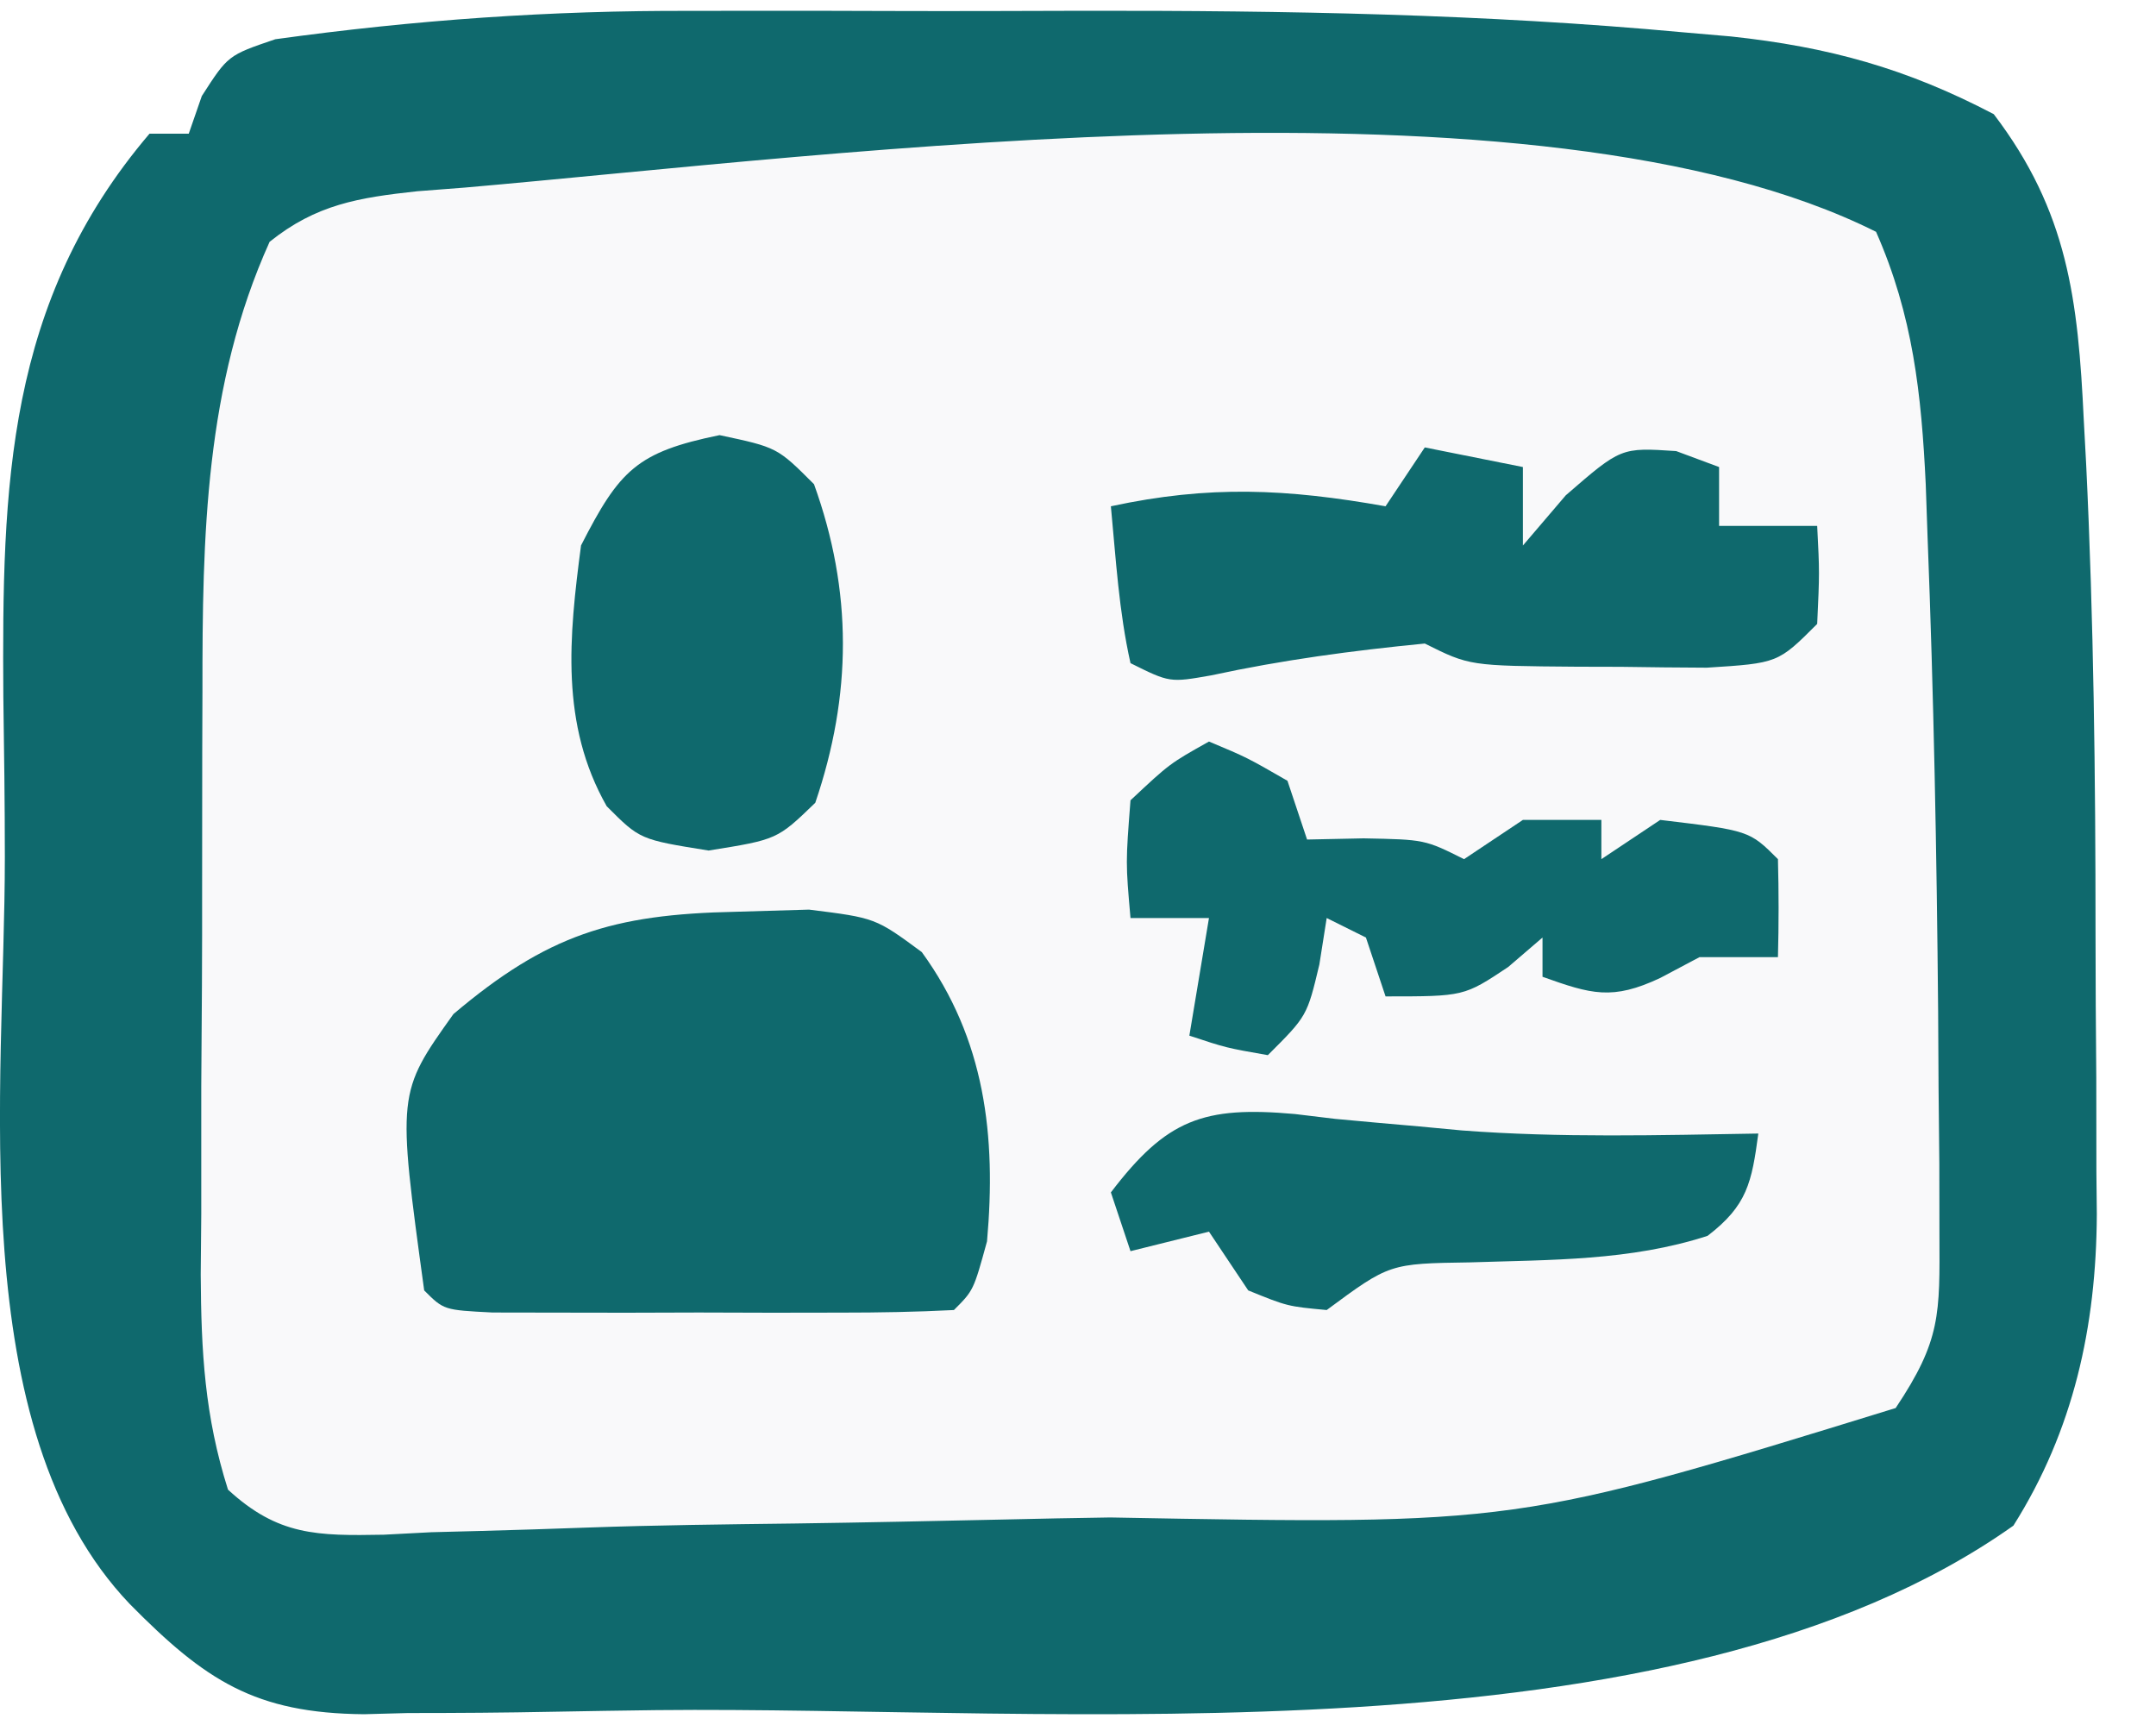
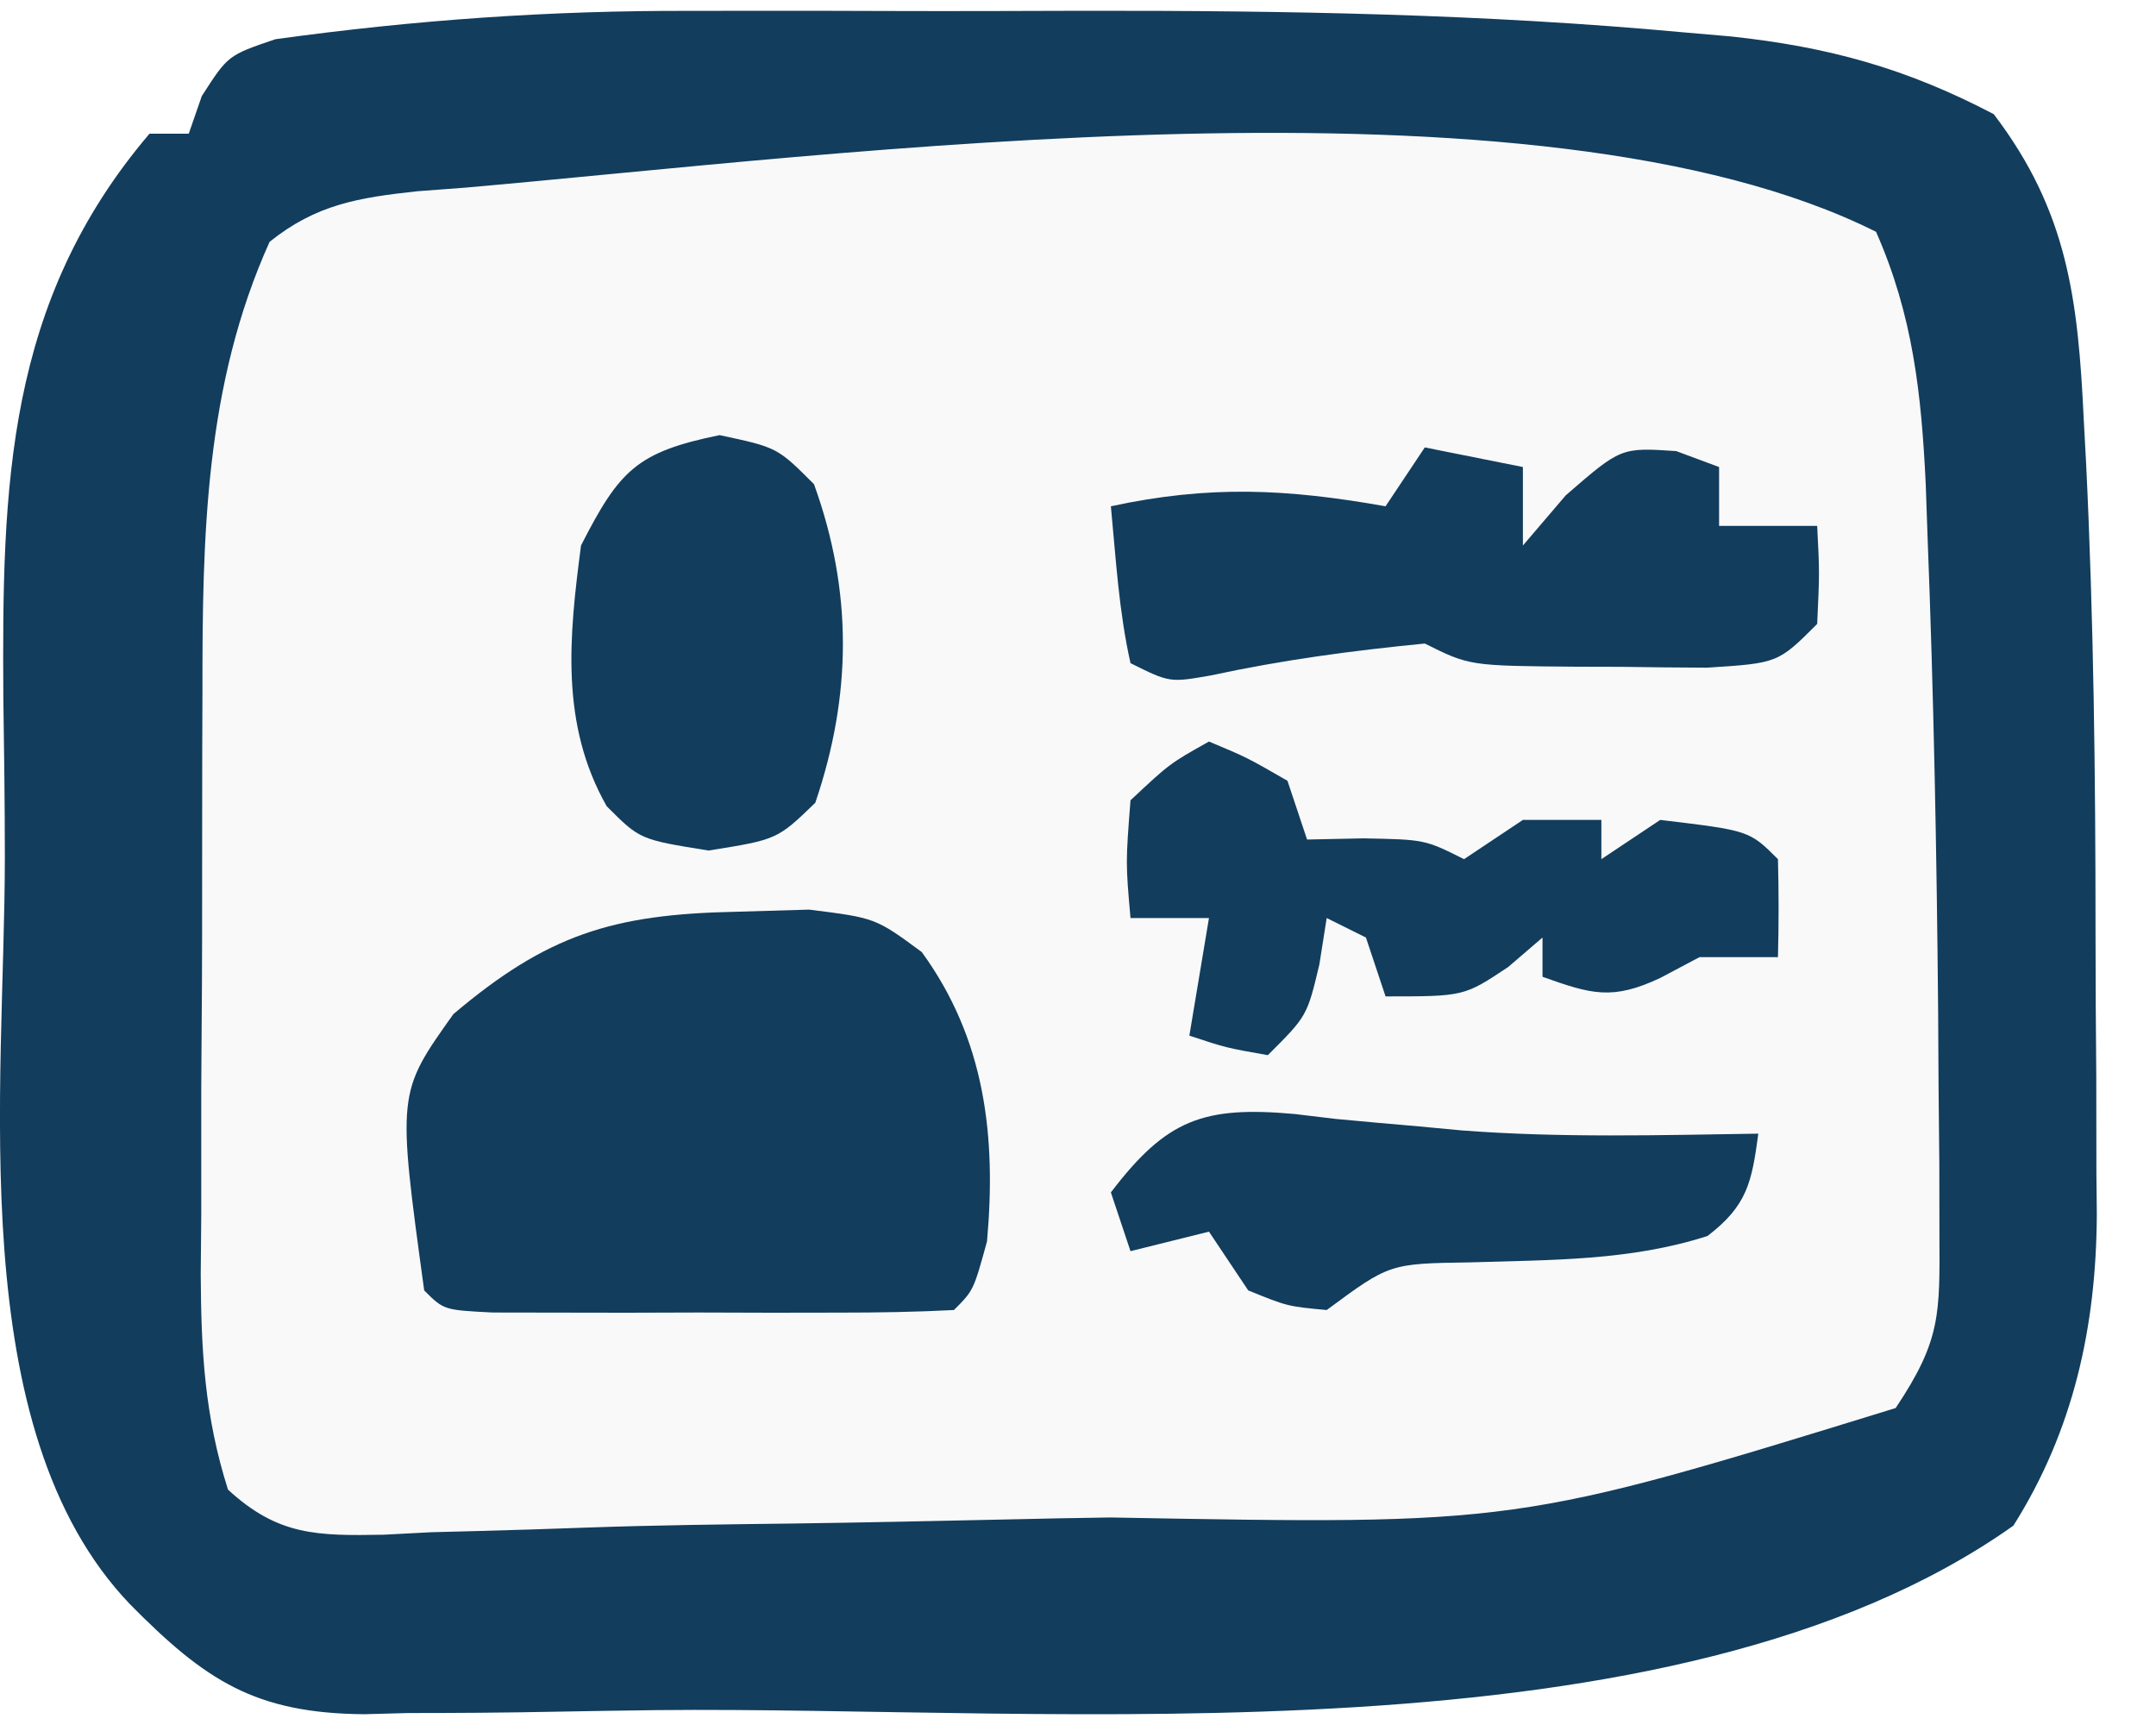
- <svg xmlns="http://www.w3.org/2000/svg" width="20" height="16" viewBox="0 0 20 16" fill="none">
-   <path d="M6.415 0.101C6.706 0.101 6.706 0.101 7.003 0.1C7.412 0.1 7.821 0.1 8.229 0.102C8.842 0.104 9.455 0.102 10.068 0.1C11.924 0.098 13.769 0.129 15.617 0.3C15.762 0.313 15.906 0.325 16.056 0.338C16.963 0.435 17.684 0.634 18.495 1.059C19.184 1.964 19.277 2.782 19.33 3.896C19.341 4.098 19.341 4.098 19.352 4.304C19.422 5.753 19.439 7.202 19.439 8.652C19.439 9.1 19.442 9.548 19.446 9.996C19.446 10.285 19.447 10.574 19.447 10.863C19.448 10.995 19.45 11.127 19.451 11.263C19.446 12.302 19.236 13.265 18.677 14.151C15.505 16.398 9.783 15.822 6.087 15.862C5.769 15.866 5.45 15.871 5.132 15.877C4.683 15.886 4.233 15.889 3.784 15.889C3.582 15.895 3.582 15.895 3.377 15.9C2.366 15.891 1.904 15.587 1.205 14.879C-0.352 13.251 0.045 10.072 0.045 7.951C0.045 7.455 0.038 6.959 0.031 6.463C0.018 4.507 0.057 2.802 1.387 1.24C1.507 1.24 1.627 1.24 1.751 1.24C1.791 1.125 1.831 1.01 1.872 0.891C2.115 0.513 2.115 0.513 2.554 0.364C3.847 0.185 5.109 0.096 6.415 0.101Z" fill="#F9F9FA" />
-   <path d="M6.415 0.101C6.706 0.101 6.706 0.101 7.003 0.1C7.412 0.1 7.821 0.1 8.229 0.102C8.842 0.104 9.455 0.102 10.068 0.1C11.924 0.098 13.769 0.129 15.617 0.3C15.762 0.313 15.906 0.325 16.056 0.338C16.963 0.435 17.684 0.634 18.495 1.059C19.184 1.964 19.277 2.782 19.33 3.896C19.341 4.098 19.341 4.098 19.352 4.304C19.422 5.753 19.439 7.202 19.439 8.652C19.439 9.1 19.442 9.548 19.446 9.996C19.446 10.285 19.447 10.574 19.447 10.863C19.448 10.995 19.45 11.127 19.451 11.263C19.446 12.302 19.236 13.265 18.677 14.151C15.505 16.398 9.783 15.822 6.087 15.862C5.769 15.866 5.45 15.871 5.132 15.877C4.683 15.886 4.233 15.889 3.784 15.889C3.582 15.895 3.582 15.895 3.377 15.9C2.366 15.891 1.904 15.587 1.205 14.879C-0.352 13.251 0.045 10.072 0.045 7.951C0.045 7.455 0.038 6.959 0.031 6.463C0.018 4.507 0.057 2.802 1.387 1.24C1.507 1.24 1.627 1.24 1.751 1.24C1.791 1.125 1.831 1.01 1.872 0.891C2.115 0.513 2.115 0.513 2.554 0.364C3.847 0.185 5.109 0.096 6.415 0.101ZM4.31 1.74C4.093 1.757 4.093 1.757 3.87 1.774C3.326 1.833 2.933 1.896 2.501 2.243C1.901 3.572 1.877 4.974 1.878 6.409C1.877 6.602 1.877 6.795 1.876 6.994C1.875 7.4 1.875 7.806 1.875 8.212C1.876 8.833 1.872 9.454 1.867 10.075C1.867 10.47 1.867 10.866 1.867 11.262C1.865 11.447 1.863 11.632 1.862 11.822C1.866 12.537 1.898 13.133 2.115 13.817C2.58 14.245 2.941 14.246 3.56 14.235C3.705 14.227 3.851 14.22 4 14.212C4.153 14.208 4.306 14.204 4.463 14.2C4.789 14.191 5.114 14.181 5.44 14.169C6.083 14.146 6.727 14.139 7.371 14.131C8.018 14.122 8.666 14.108 9.314 14.094C9.642 14.086 9.971 14.08 10.299 14.075C14.068 14.144 14.068 14.144 17.585 13.06C18.006 12.43 17.994 12.191 17.991 11.448C17.991 11.125 17.991 11.125 17.99 10.794C17.988 10.563 17.985 10.332 17.983 10.094C17.982 9.858 17.98 9.622 17.979 9.38C17.966 7.912 17.938 6.446 17.881 4.98C17.875 4.819 17.869 4.658 17.864 4.492C17.824 3.656 17.746 2.927 17.403 2.15C14.254 0.576 7.777 1.439 4.31 1.74Z" fill="#0F696D" />
-   <path d="M6.824 8.457C7.049 8.45 7.274 8.444 7.505 8.437C8.121 8.514 8.121 8.514 8.551 8.831C9.138 9.639 9.243 10.536 9.156 11.514C9.031 11.969 9.031 11.969 8.849 12.151C8.5 12.169 8.151 12.175 7.802 12.175C7.59 12.175 7.378 12.175 7.16 12.176C6.936 12.175 6.713 12.174 6.483 12.174C6.148 12.175 6.148 12.175 5.806 12.176C5.594 12.175 5.382 12.175 5.163 12.175C4.967 12.175 4.771 12.175 4.569 12.174C4.117 12.151 4.117 12.151 3.935 11.969C3.684 10.138 3.684 10.138 4.206 9.406C5.075 8.671 5.68 8.48 6.824 8.457Z" fill="#0F696D" />
-   <path d="M13.217 4.15C13.667 4.24 13.667 4.24 14.127 4.332C14.127 4.572 14.127 4.812 14.127 5.06C14.324 4.829 14.324 4.829 14.525 4.594C15.037 4.15 15.037 4.15 15.549 4.184C15.68 4.233 15.811 4.282 15.947 4.332C15.947 4.512 15.947 4.692 15.947 4.878C16.247 4.878 16.547 4.878 16.857 4.878C16.879 5.31 16.879 5.31 16.857 5.787C16.493 6.151 16.493 6.151 15.833 6.193C15.568 6.192 15.302 6.189 15.037 6.185C14.902 6.185 14.768 6.185 14.63 6.184C13.632 6.176 13.632 6.176 13.217 5.969C12.543 6.035 11.898 6.121 11.237 6.264C10.851 6.332 10.851 6.332 10.487 6.151C10.379 5.669 10.352 5.188 10.305 4.696C11.218 4.499 11.934 4.533 12.853 4.696C12.973 4.516 13.093 4.336 13.217 4.15Z" fill="#0F696D" />
-   <path d="M11.215 6.878C11.568 7.026 11.568 7.026 11.943 7.242C12.003 7.422 12.063 7.602 12.125 7.787C12.384 7.782 12.384 7.782 12.649 7.776C13.217 7.787 13.217 7.787 13.581 7.969C13.761 7.849 13.942 7.729 14.127 7.605C14.367 7.605 14.608 7.605 14.855 7.605C14.855 7.725 14.855 7.845 14.855 7.969C15.035 7.849 15.216 7.729 15.401 7.605C16.228 7.704 16.228 7.704 16.493 7.969C16.501 8.272 16.501 8.575 16.493 8.878C16.253 8.878 16.013 8.878 15.765 8.878C15.645 8.942 15.525 9.006 15.401 9.071C14.956 9.28 14.763 9.222 14.309 9.06C14.309 8.94 14.309 8.82 14.309 8.696C14.204 8.786 14.099 8.876 13.991 8.969C13.581 9.242 13.581 9.242 12.853 9.242C12.793 9.062 12.733 8.882 12.671 8.696C12.551 8.636 12.431 8.576 12.307 8.515C12.285 8.657 12.262 8.8 12.239 8.946C12.125 9.424 12.125 9.424 11.761 9.787C11.374 9.719 11.374 9.719 11.033 9.606C11.093 9.246 11.153 8.885 11.215 8.515C10.975 8.515 10.735 8.515 10.487 8.515C10.442 8.003 10.442 8.003 10.487 7.423C10.851 7.082 10.851 7.082 11.215 6.878Z" fill="#0F696D" />
-   <path d="M6.675 4.036C7.21 4.15 7.21 4.15 7.551 4.491C7.91 5.485 7.903 6.446 7.563 7.446C7.21 7.787 7.21 7.787 6.573 7.889C5.936 7.787 5.936 7.787 5.628 7.478C5.196 6.717 5.278 5.907 5.39 5.059C5.747 4.36 5.908 4.193 6.675 4.036Z" fill="#0F696D" />
-   <path d="M12.012 10.333C12.197 10.355 12.197 10.355 12.386 10.378C12.646 10.402 12.905 10.426 13.165 10.448C13.295 10.46 13.425 10.473 13.559 10.485C14.474 10.555 15.394 10.529 16.311 10.514C16.25 10.966 16.209 11.181 15.84 11.463C15.121 11.696 14.386 11.684 13.638 11.709C12.89 11.72 12.89 11.72 12.307 12.151C11.943 12.117 11.943 12.117 11.579 11.969C11.459 11.789 11.338 11.609 11.215 11.424C10.974 11.484 10.734 11.544 10.487 11.605C10.427 11.425 10.367 11.245 10.305 11.06C10.822 10.381 11.164 10.257 12.012 10.333Z" fill="#0F696D" />
+ <svg xmlns="http://www.w3.org/2000/svg" width="100%" height="100%" viewBox="0 0 20 16" version="1.1" xml:space="preserve" style="fill-rule:evenodd;clip-rule:evenodd;stroke-linejoin:round;stroke-miterlimit:2;">
+   <path d="M6.415,0.101C6.706,0.101 6.706,0.101 7.003,0.1C7.412,0.1 7.821,0.1 8.229,0.102C8.842,0.104 9.455,0.102 10.068,0.1C11.924,0.098 13.769,0.129 15.617,0.3C15.762,0.313 15.906,0.325 16.056,0.338C16.963,0.435 17.684,0.634 18.495,1.059C19.184,1.964 19.277,2.782 19.33,3.896C19.341,4.098 19.341,4.098 19.352,4.304C19.422,5.753 19.439,7.202 19.439,8.652C19.439,9.1 19.442,9.548 19.446,9.996C19.446,10.285 19.447,10.574 19.447,10.863C19.448,10.995 19.45,11.127 19.451,11.263C19.446,12.302 19.236,13.265 18.677,14.151C15.505,16.398 9.783,15.822 6.087,15.862C5.769,15.866 5.45,15.871 5.132,15.877C4.683,15.886 4.233,15.889 3.784,15.889C3.582,15.895 3.582,15.895 3.377,15.9C2.366,15.891 1.904,15.587 1.205,14.879C-0.352,13.251 0.045,10.072 0.045,7.951C0.045,7.455 0.038,6.959 0.031,6.463C0.018,4.507 0.057,2.802 1.387,1.24L1.751,1.24C1.791,1.125 1.831,1.01 1.872,0.891C2.115,0.513 2.115,0.513 2.554,0.364C3.847,0.185 5.109,0.096 6.415,0.101Z" style="fill:rgb(249,249,250);fill-rule:nonzero;" />
+   <path d="M6.415,0.101C6.706,0.101 6.706,0.101 7.003,0.1C7.412,0.1 7.821,0.1 8.229,0.102C8.842,0.104 9.455,0.102 10.068,0.1C11.924,0.098 13.769,0.129 15.617,0.3C15.762,0.313 15.906,0.325 16.056,0.338C16.963,0.435 17.684,0.634 18.495,1.059C19.184,1.964 19.277,2.782 19.33,3.896C19.341,4.098 19.341,4.098 19.352,4.304C19.422,5.753 19.439,7.202 19.439,8.652C19.439,9.1 19.442,9.548 19.446,9.996C19.446,10.285 19.447,10.574 19.447,10.863C19.448,10.995 19.45,11.127 19.451,11.263C19.446,12.302 19.236,13.265 18.677,14.151C15.505,16.398 9.783,15.822 6.087,15.862C5.769,15.866 5.45,15.871 5.132,15.877C4.683,15.886 4.233,15.889 3.784,15.889C3.582,15.895 3.582,15.895 3.377,15.9C2.366,15.891 1.904,15.587 1.205,14.879C-0.352,13.251 0.045,10.072 0.045,7.951C0.045,7.455 0.038,6.959 0.031,6.463C0.018,4.507 0.057,2.802 1.387,1.24L1.751,1.24C1.791,1.125 1.831,1.01 1.872,0.891C2.115,0.513 2.115,0.513 2.554,0.364C3.847,0.185 5.109,0.096 6.415,0.101ZM4.31,1.741C4.093,1.757 4.093,1.757 3.87,1.774C3.326,1.833 2.933,1.896 2.501,2.243C1.901,3.572 1.877,4.974 1.878,6.409C1.877,6.602 1.877,6.795 1.876,6.994C1.875,7.4 1.875,7.806 1.875,8.212C1.876,8.833 1.872,9.454 1.867,10.075C1.867,10.47 1.867,10.866 1.867,11.262C1.865,11.447 1.863,11.632 1.862,11.823C1.866,12.537 1.898,13.133 2.115,13.817C2.58,14.245 2.941,14.246 3.56,14.235C3.705,14.227 3.851,14.22 4,14.212C4.153,14.208 4.306,14.204 4.463,14.2C4.789,14.191 5.114,14.181 5.44,14.169C6.083,14.146 6.727,14.139 7.371,14.131C8.018,14.122 8.666,14.108 9.314,14.094C9.642,14.086 9.971,14.08 10.299,14.075C14.068,14.144 14.068,14.144 17.585,13.06C18.006,12.43 17.994,12.191 17.991,11.448C17.991,11.125 17.991,11.125 17.99,10.794C17.988,10.563 17.985,10.332 17.983,10.094C17.982,9.858 17.98,9.622 17.979,9.38C17.966,7.912 17.938,6.446 17.881,4.98C17.875,4.819 17.87,4.658 17.864,4.492C17.824,3.656 17.746,2.927 17.403,2.15C14.254,0.576 7.777,1.439 4.31,1.741Z" style="fill:rgb(18,61,93);fill-rule:nonzero;" />
+   <path d="M6.824,8.457C7.049,8.45 7.274,8.444 7.505,8.437C8.121,8.514 8.121,8.514 8.551,8.831C9.138,9.639 9.243,10.536 9.156,11.514C9.031,11.969 9.031,11.969 8.849,12.151C8.5,12.169 8.151,12.175 7.802,12.175C7.59,12.175 7.378,12.175 7.16,12.176C6.936,12.175 6.713,12.174 6.483,12.174C6.148,12.175 6.148,12.175 5.806,12.176C5.594,12.175 5.382,12.175 5.163,12.175C4.967,12.175 4.771,12.175 4.569,12.174C4.117,12.151 4.117,12.151 3.935,11.969C3.684,10.138 3.684,10.138 4.206,9.406C5.075,8.671 5.68,8.48 6.824,8.457Z" style="fill:rgb(18,61,93);fill-rule:nonzero;" />
+   <path d="M13.217,4.15C13.667,4.24 13.667,4.24 14.127,4.332L14.127,5.06C14.324,4.829 14.324,4.829 14.525,4.594C15.037,4.15 15.037,4.15 15.549,4.184C15.68,4.233 15.811,4.282 15.947,4.332L15.947,4.878L16.857,4.878C16.879,5.31 16.879,5.31 16.857,5.787C16.493,6.151 16.493,6.151 15.833,6.193C15.568,6.192 15.302,6.189 15.037,6.185C14.903,6.185 14.768,6.185 14.63,6.184C13.632,6.176 13.632,6.176 13.217,5.969C12.543,6.035 11.898,6.121 11.237,6.264C10.851,6.332 10.851,6.332 10.487,6.151C10.379,5.669 10.352,5.188 10.305,4.696C11.218,4.499 11.934,4.533 12.853,4.696C12.973,4.516 13.093,4.336 13.217,4.15Z" style="fill:rgb(18,61,93);fill-rule:nonzero;" />
+   <path d="M11.215,6.878C11.568,7.026 11.568,7.026 11.943,7.242C12.003,7.422 12.063,7.602 12.125,7.787C12.384,7.782 12.384,7.782 12.649,7.776C13.217,7.787 13.217,7.787 13.581,7.969C13.761,7.849 13.942,7.729 14.127,7.605L14.855,7.605L14.855,7.969C15.035,7.849 15.216,7.729 15.401,7.605C16.228,7.704 16.228,7.704 16.493,7.969C16.501,8.272 16.501,8.575 16.493,8.878L15.765,8.878C15.645,8.942 15.525,9.006 15.401,9.071C14.956,9.28 14.763,9.222 14.309,9.06L14.309,8.696C14.204,8.786 14.099,8.876 13.991,8.969C13.581,9.242 13.581,9.242 12.853,9.242C12.793,9.062 12.733,8.882 12.671,8.696C12.551,8.636 12.431,8.576 12.307,8.515C12.285,8.657 12.262,8.8 12.239,8.946C12.125,9.424 12.125,9.424 11.761,9.787C11.375,9.719 11.375,9.719 11.033,9.606C11.093,9.246 11.153,8.885 11.215,8.515L10.487,8.515C10.442,8.003 10.442,8.003 10.487,7.423C10.851,7.082 10.851,7.082 11.215,6.878Z" style="fill:rgb(18,61,93);fill-rule:nonzero;" />
+   <path d="M6.675,4.036C7.21,4.15 7.21,4.15 7.551,4.491C7.91,5.485 7.903,6.446 7.563,7.446C7.21,7.787 7.21,7.787 6.573,7.889C5.936,7.787 5.936,7.787 5.628,7.478C5.196,6.717 5.278,5.907 5.39,5.059C5.747,4.36 5.908,4.193 6.675,4.036Z" style="fill:rgb(18,61,93);fill-rule:nonzero;" />
+   <path d="M12.012,10.333C12.198,10.355 12.198,10.355 12.386,10.378C12.646,10.402 12.905,10.426 13.165,10.448C13.295,10.461 13.425,10.473 13.559,10.485C14.474,10.555 15.394,10.529 16.311,10.515C16.25,10.966 16.209,11.181 15.84,11.464C15.121,11.696 14.386,11.685 13.638,11.709C12.89,11.72 12.89,11.72 12.307,12.151C11.943,12.117 11.943,12.117 11.579,11.969C11.459,11.789 11.338,11.609 11.215,11.424C10.974,11.484 10.734,11.544 10.487,11.605C10.427,11.426 10.367,11.246 10.305,11.06C10.822,10.381 11.164,10.257 12.012,10.333Z" style="fill:rgb(18,61,93);fill-rule:nonzero;" />
</svg>
